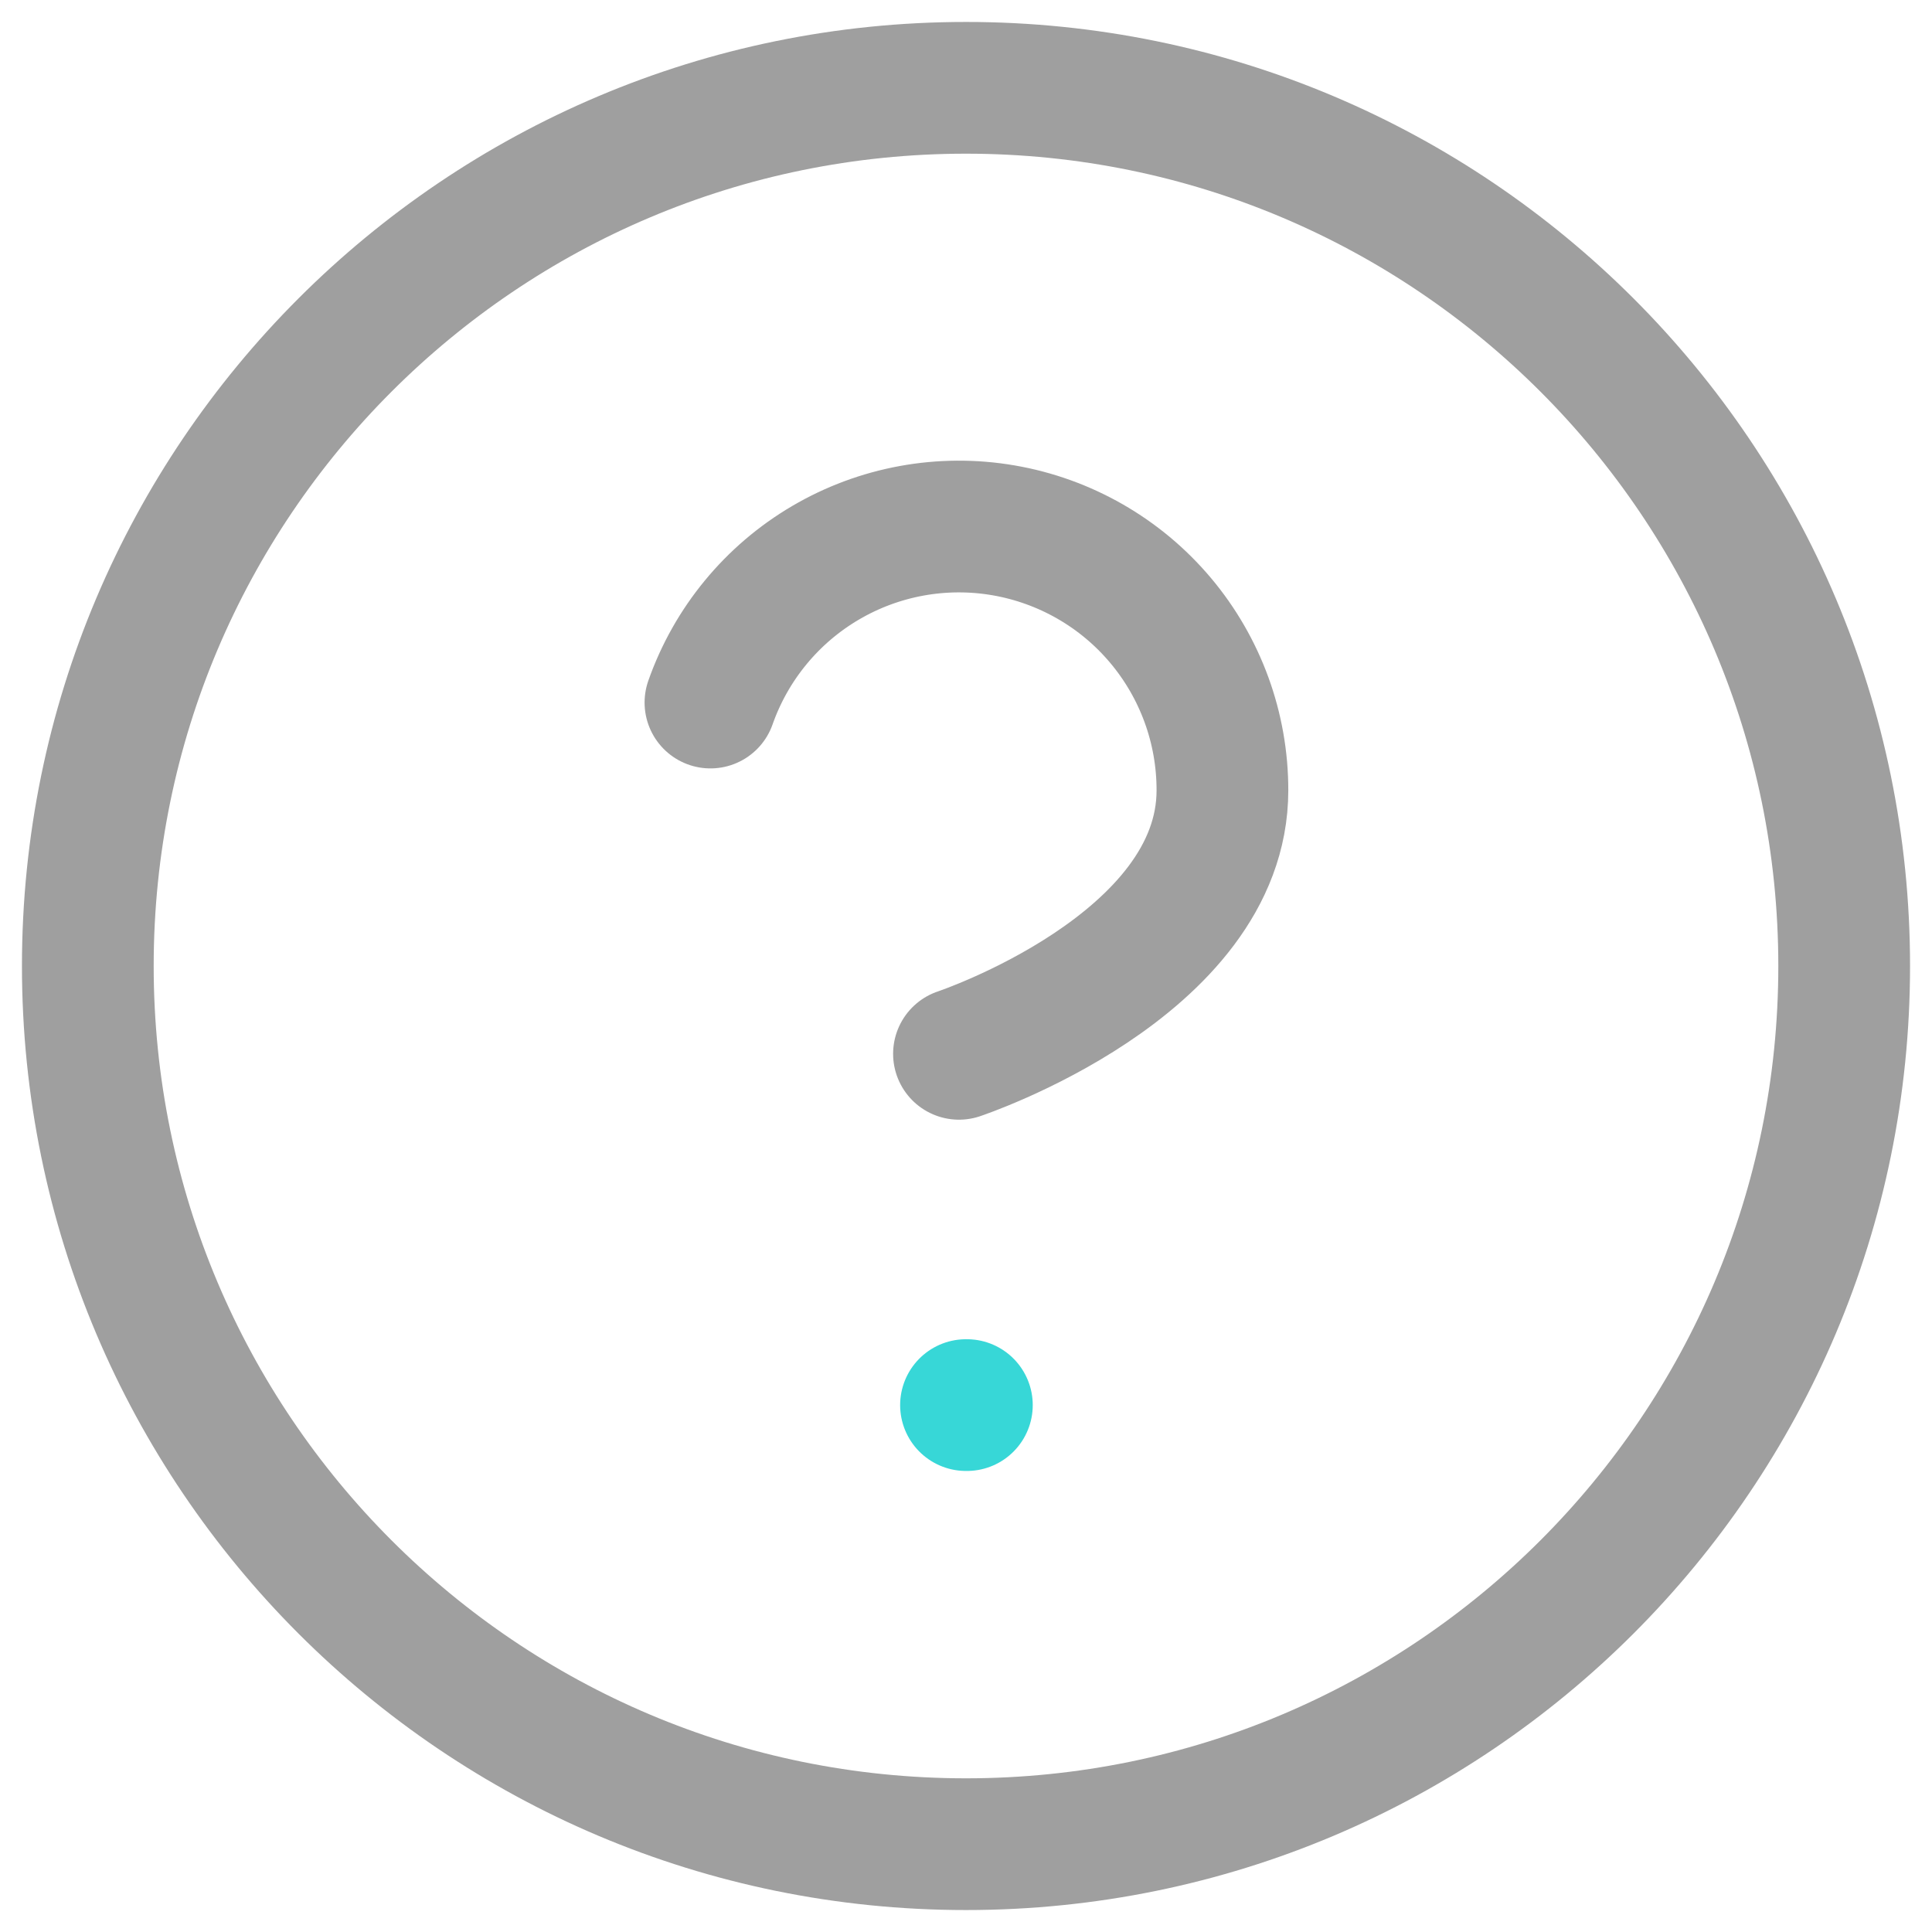
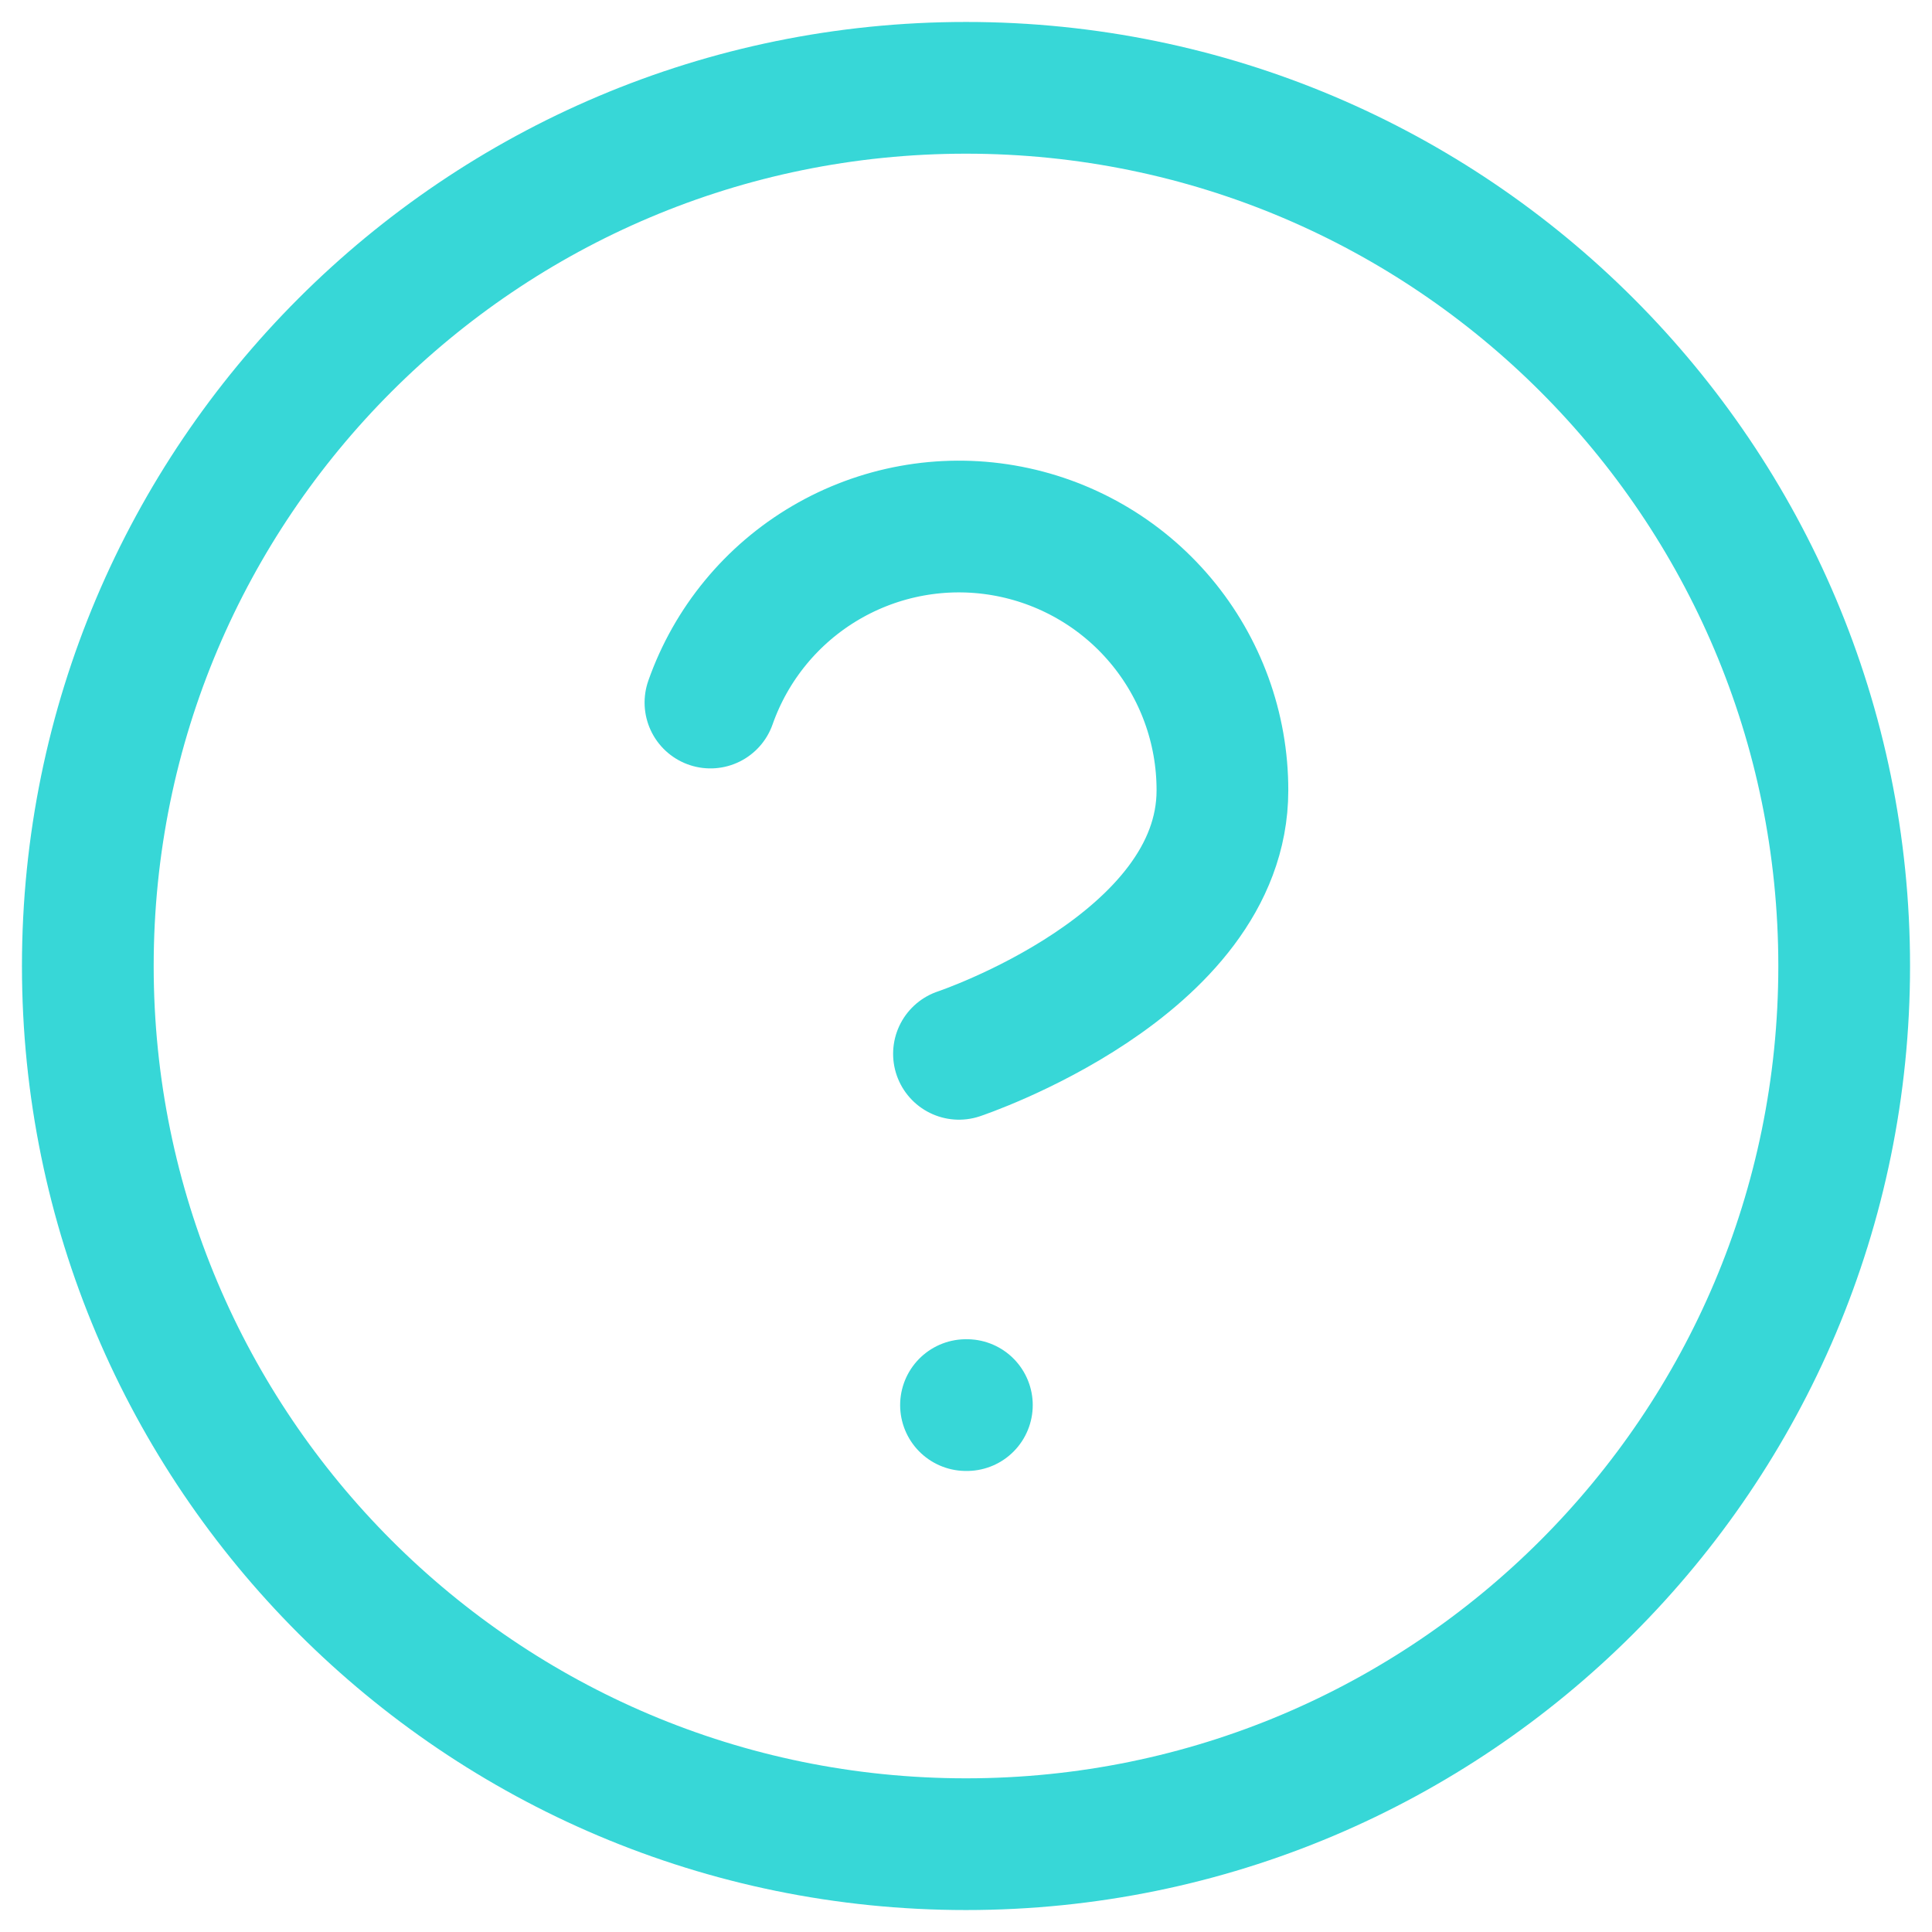
<svg xmlns="http://www.w3.org/2000/svg" width="22" height="22" viewBox="0 0 22 22" fill="none">
-   <path d="M11 21C16.523 21 21 16.523 21 11C21 5.477 16.523 1 11 1C5.477 1 1 5.477 1 11C1 16.523 5.477 21 11 21Z" stroke="#9F9F9F" stroke-width="1.5" stroke-linecap="round" stroke-linejoin="round" />
-   <path d="M8.09 8C8.325 7.332 8.789 6.768 9.4 6.409C10.011 6.05 10.729 5.919 11.427 6.039C12.125 6.159 12.759 6.522 13.215 7.064C13.671 7.606 13.921 8.292 13.92 9C13.92 11 10.92 12 10.92 12" stroke="#9F9F9F" stroke-width="1.5" stroke-linecap="round" stroke-linejoin="round" />
+   <path d="M11 21C16.523 21 21 16.523 21 11C21 5.477 16.523 1 11 1C5.477 1 1 5.477 1 11C1 16.523 5.477 21 11 21Z" stroke="#37D7D7" stroke-width="1.5" stroke-linecap="round" stroke-linejoin="round" />
+   <path d="M8.09 8C8.325 7.332 8.789 6.768 9.4 6.409C10.011 6.05 10.729 5.919 11.427 6.039C12.125 6.159 12.759 6.522 13.215 7.064C13.671 7.606 13.921 8.292 13.92 9C13.92 11 10.92 12 10.92 12" stroke="#37D7D7" stroke-width="1.5" stroke-linecap="round" stroke-linejoin="round" />
  <path d="M11 16H11.01" stroke="#37D7D7" stroke-width="1.5" stroke-linecap="round" stroke-linejoin="round" />
</svg>
